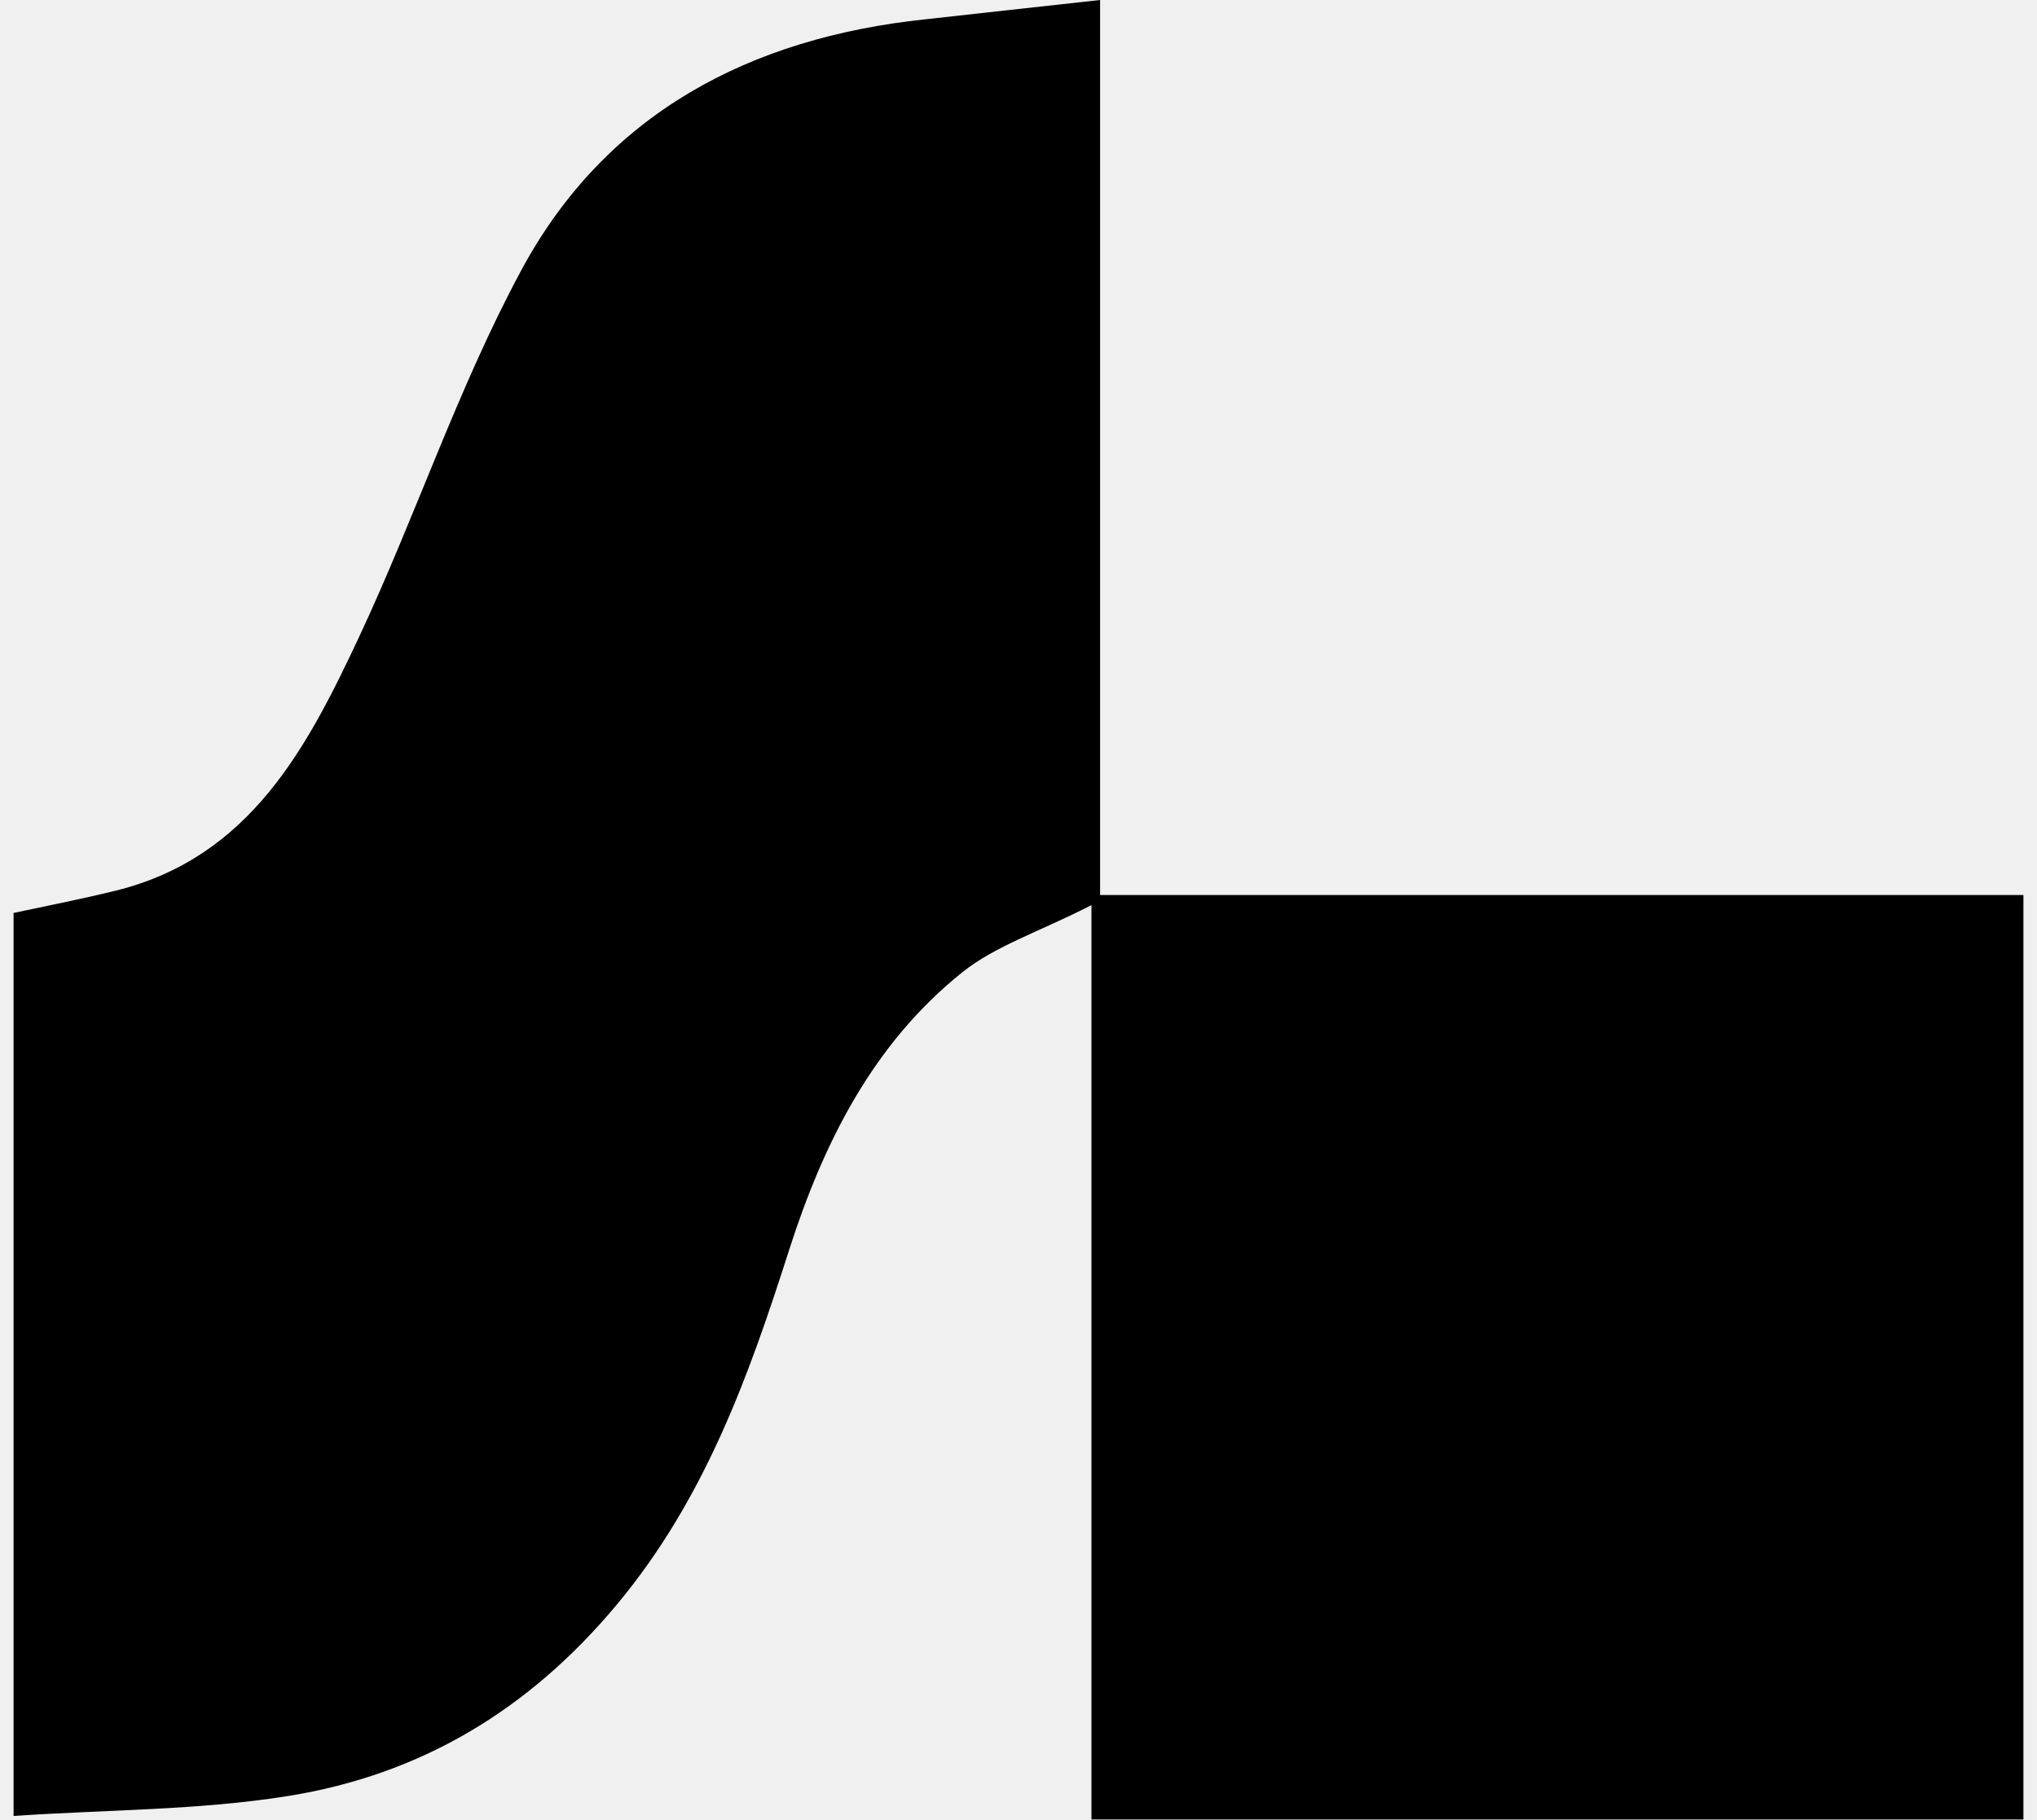
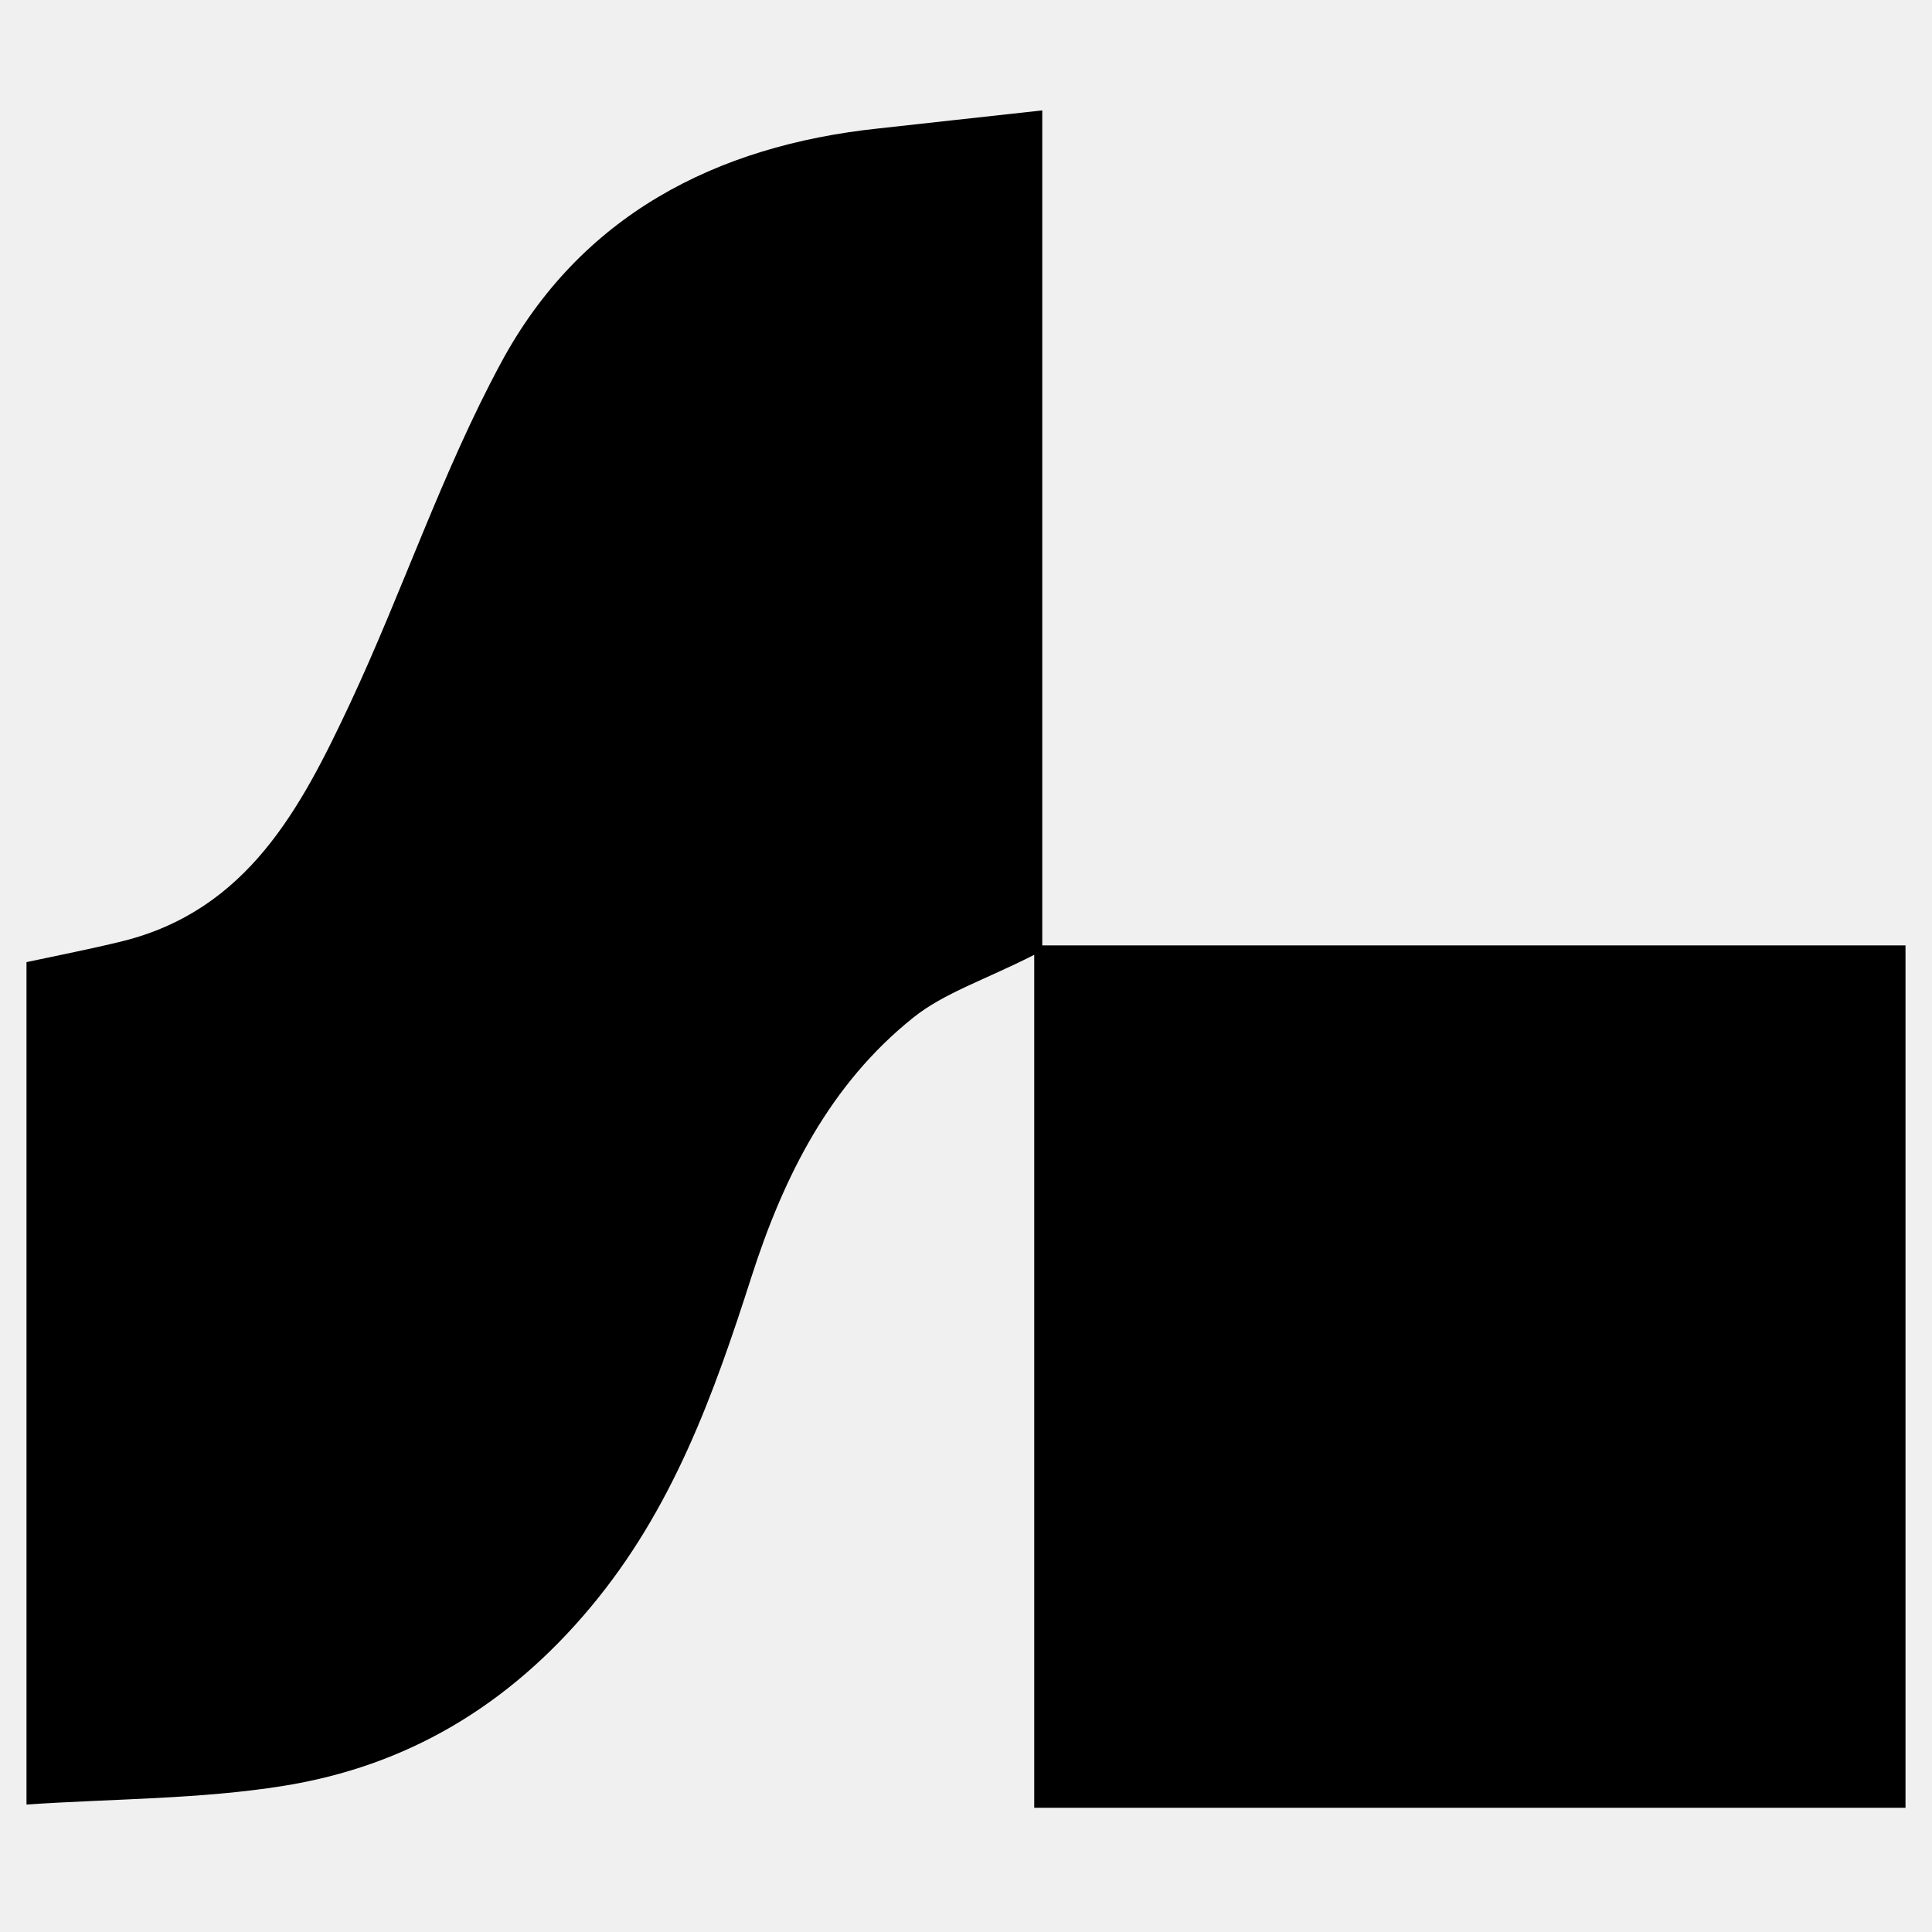
- <svg xmlns="http://www.w3.org/2000/svg" width="75" height="67" fill="currentColor" view-box="0 0 75 67">
-   <path d="M40.504 0C40.504 11.299 40.504 22.027 40.504 32.958C51.914 32.958 63.12 32.958 74.5 32.958C74.5 44.377 74.5 55.592 74.5 67C63.194 67 51.834 67 40.186 67C40.186 56.153 40.186 45.197 40.186 33.331C38.212 34.335 36.639 34.837 35.434 35.801C32.135 38.439 30.314 42.096 29.049 46.046C27.561 50.702 25.944 55.214 22.709 59.09C19.465 62.98 15.477 65.355 10.615 66.135C7.336 66.662 3.973 66.637 0.5 66.871C0.5 55.552 0.5 44.66 0.5 33.619C1.77 33.346 3.03 33.102 4.275 32.794C9.211 31.567 11.309 27.532 13.224 23.448C15.308 18.996 16.866 14.275 19.187 9.963C22.303 4.169 27.616 1.391 34.07 0.711C36.074 0.492 38.083 0.263 40.504 0Z" />
+ <svg xmlns="http://www.w3.org/2000/svg" width="140" height="140" viewBox="0 0 140 140" fill="none">
+   <g clip-path="url(#clip0_1130_1037)">
+     <path d="M75.527 8C75.527 28.743 75.527 48.437 75.527 68.506C96.521 68.506 117.141 68.506 138.08 68.506C138.08 89.468 138.08 110.056 138.08 131C117.278 131 96.375 131 74.943 131C74.943 111.087 74.943 90.973 74.943 69.19C71.31 71.032 68.416 71.954 66.198 73.724C60.128 78.567 56.778 85.281 54.451 92.533C51.712 101.08 48.737 109.363 42.785 116.478C36.816 123.62 29.477 127.981 20.532 129.413C14.498 130.38 8.309 130.334 1.92 130.763C1.92 109.983 1.92 89.988 1.92 69.719C4.257 69.217 6.575 68.77 8.866 68.205C17.948 65.951 21.809 58.545 25.333 51.046C29.166 42.873 32.033 34.207 36.305 26.29C42.037 15.653 51.813 10.554 63.688 9.304C67.376 8.903 71.073 8.483 75.527 8Z" fill="black" />
+   </g>
+   <defs>
+     <clipPath id="clip0_1130_1037">
+       <rect width="138" height="123" fill="white" transform="translate(1 8)" />
+     </clipPath>
+   </defs>
</svg>
